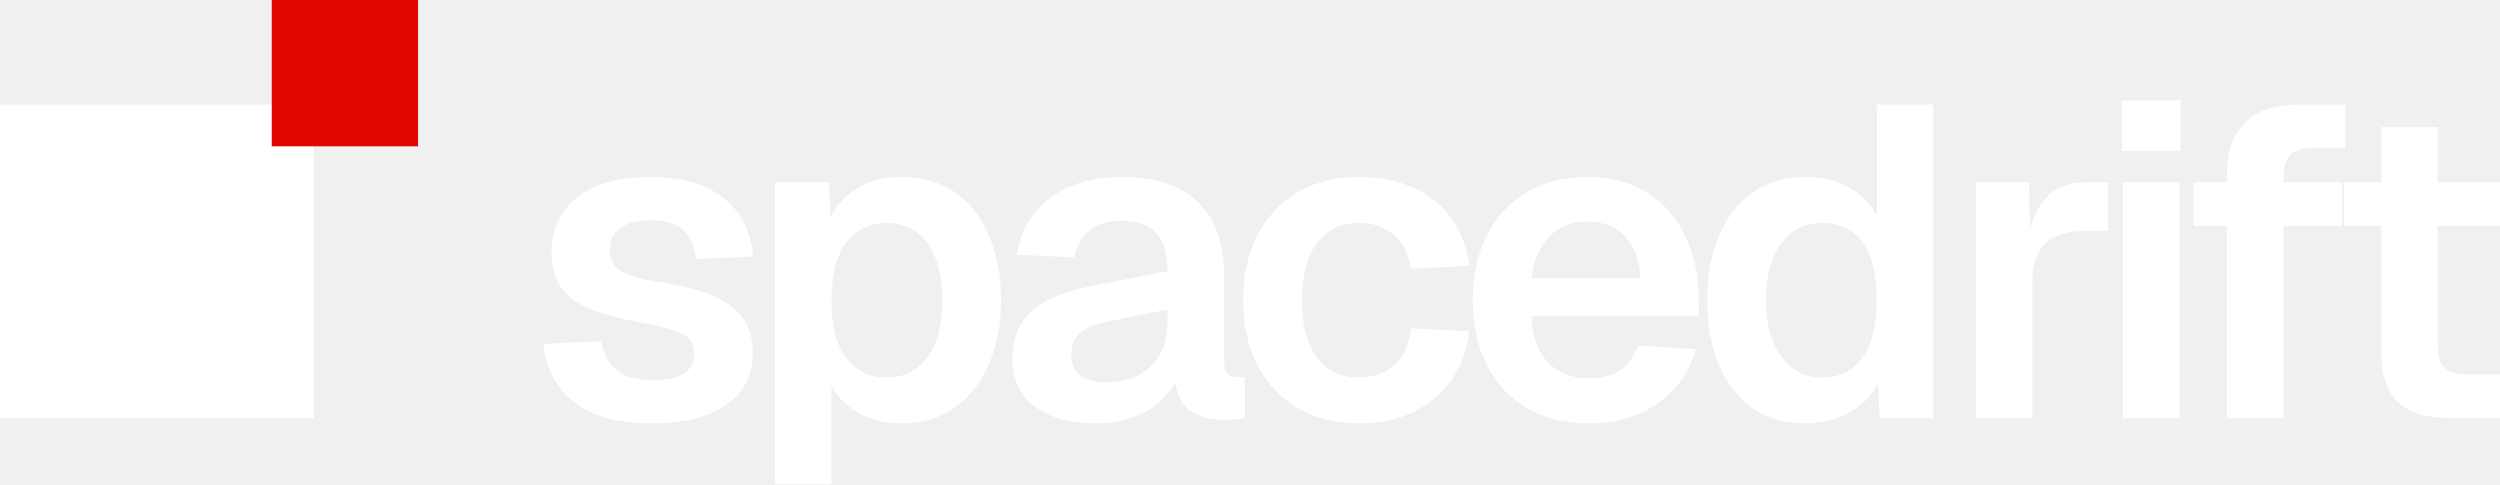
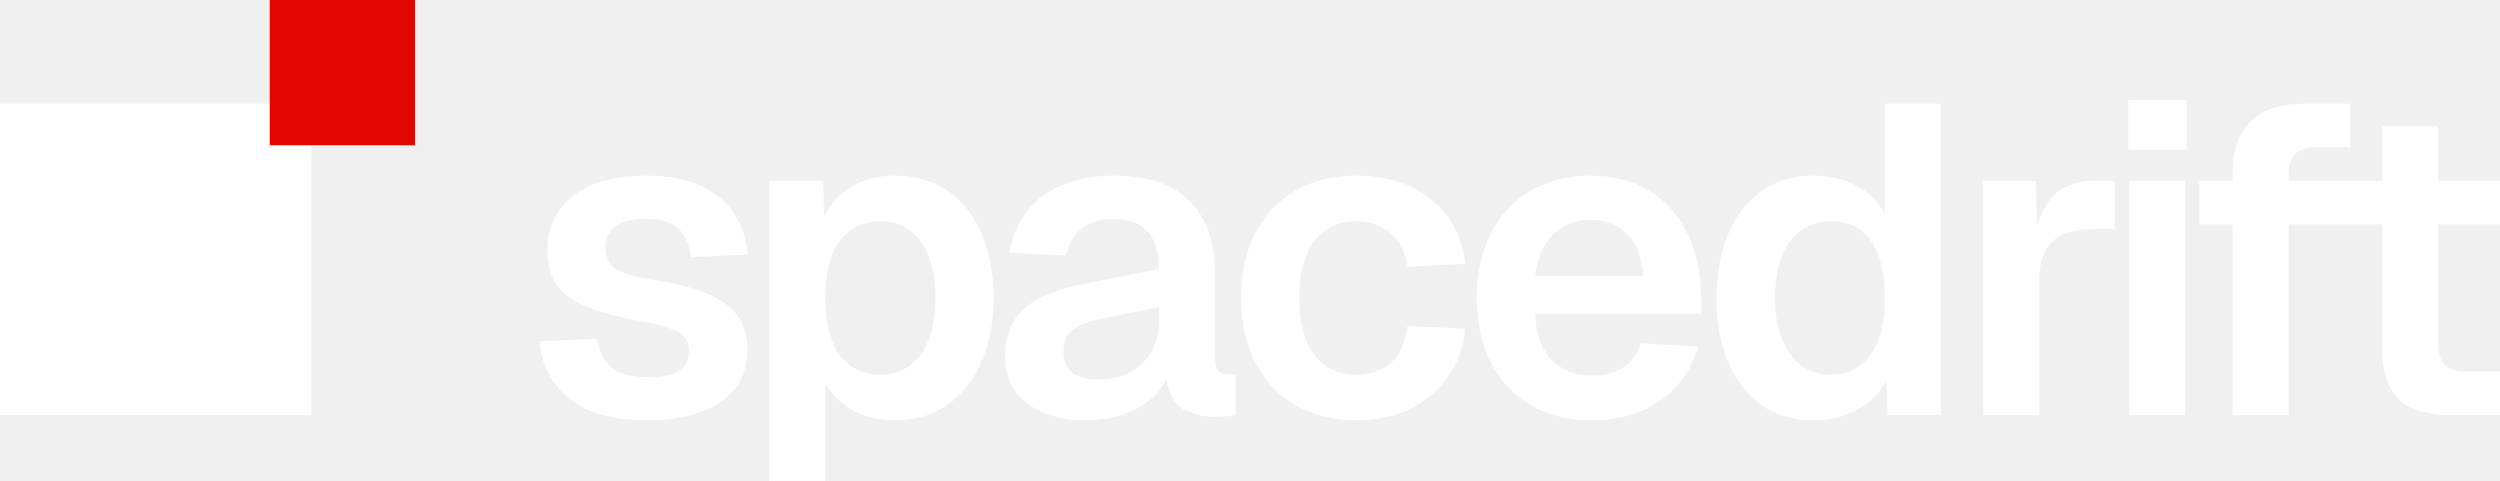
- <svg xmlns="http://www.w3.org/2000/svg" viewBox="0 -94.67 566.07 109.67">
+ <svg xmlns="http://www.w3.org/2000/svg" viewBox="0 -94.67 570.27 109.67">
  <rect x="0" y="-71" width="71" height="71" fill="#FFFFFF" />
  <rect x="61.53" y="-94.67" width="33.13" height="33.13" fill="#E10600" />
-   <path transform="translate(119.17 0)" fill="#FFFFFF" d="M28.7 1.2Q16.5 1.2 10.5 -3.9Q4.5 -9 3.9 -16.8L17 -17.4Q17.7 -13.2 20.35 -10.9Q23 -8.6 28.8 -8.6Q33.3 -8.6 35.65 -10.05Q38 -11.5 38 -14.6Q38 -16.4 37.15 -17.6Q36.3 -18.8 33.85 -19.7Q31.4 -20.6 26.7 -21.5Q18.6 -22.9 14 -24.95Q9.4 -27 7.55 -30.1Q5.7 -33.2 5.7 -37.8Q5.7 -45.2 11.45 -49.9Q17.2 -54.6 28.3 -54.6Q36 -54.6 40.95 -52.15Q45.9 -49.7 48.45 -45.65Q51 -41.6 51.4 -36.6L38.4 -36Q38.2 -39.8 35.8 -42.3Q33.4 -44.8 28.1 -44.8Q23.6 -44.8 21.25 -43Q18.9 -41.2 18.9 -38.2Q18.9 -35 21.15 -33.45Q23.4 -31.9 29.4 -30.9Q37.6 -29.7 42.4 -27.6Q47.2 -25.5 49.25 -22.35Q51.3 -19.2 51.3 -14.8Q51.3 -7.1 45.15 -2.95Q39 1.2 28.7 1.2Z M56.3 15L56.3 -53.4L68.6 -53.4L68.8 -45.4Q71.1 -49.9 75.3 -52.25Q79.5 -54.6 84.8 -54.6Q92.4 -54.6 97.45 -50.85Q102.5 -47.1 105 -40.75Q107.5 -34.4 107.5 -26.7Q107.5 -19 104.95 -12.7Q102.4 -6.4 97.35 -2.6Q92.3 1.2 84.7 1.2Q79.6 1.2 75.45 -1.05Q71.3 -3.3 69.1 -7.3L69.1 15ZM81.7 -9.2Q87.5 -9.2 90.85 -13.85Q94.2 -18.5 94.2 -26.7Q94.2 -34.9 90.85 -39.55Q87.5 -44.2 81.7 -44.2Q75.9 -44.2 72.5 -39.8Q69.1 -35.4 69.1 -26.7Q69.1 -18 72.45 -13.6Q75.8 -9.2 81.7 -9.2Z M128.7 1.2Q120.3 1.2 115.2 -2.6Q110.1 -6.4 110.1 -13.4Q110.1 -20.3 114.4 -24.2Q118.7 -28.1 127.5 -29.8L145.2 -33.3Q145.2 -44.7 134.9 -44.7Q130.3 -44.7 127.6 -42.55Q124.9 -40.4 124 -36.4L111 -37Q112.6 -45.4 118.8 -50Q125 -54.6 134.9 -54.6Q146.3 -54.6 152.15 -48.85Q158 -43.1 158 -32.4L158 -13Q158 -10.9 158.75 -10.1Q159.5 -9.3 161 -9.3L162.7 -9.3L162.7 0Q161 0.4 158 0.4Q153.7 0.4 150.7 -1.4Q147.7 -3.2 146.9 -8.1L146.9 -8.2Q144.9 -4 140.05 -1.4Q135.2 1.2 128.7 1.2ZM131.3 -8.1Q137.7 -8.1 141.45 -11.8Q145.2 -15.5 145.2 -21.6L145.2 -24.6L131.4 -21.8Q127.1 -20.9 125.25 -19.15Q123.4 -17.4 123.4 -14.6Q123.4 -8.1 131.3 -8.1Z M188.6 1.2Q180.6 1.2 174.7 -2.25Q168.8 -5.7 165.55 -12Q162.3 -18.3 162.3 -26.7Q162.3 -35.1 165.55 -41.4Q168.8 -47.7 174.7 -51.15Q180.6 -54.6 188.6 -54.6Q198.8 -54.6 205.55 -49.3Q212.3 -44 213.5 -34.5L200.3 -33.8Q199.5 -38.9 196.35 -41.55Q193.2 -44.2 188.6 -44.2Q182.4 -44.2 179 -39.6Q175.6 -35 175.6 -26.7Q175.6 -18.4 179 -13.8Q182.4 -9.2 188.6 -9.2Q193.3 -9.2 196.45 -11.9Q199.6 -14.6 200.3 -20.3L213.5 -19.7Q212.4 -10.1 205.65 -4.45Q198.9 1.2 188.6 1.2Z M240.5 1.2Q232.5 1.2 226.6 -2.25Q220.7 -5.7 217.5 -12Q214.3 -18.3 214.3 -26.7Q214.3 -35.1 217.5 -41.4Q220.7 -47.7 226.55 -51.15Q232.4 -54.6 240.2 -54.6Q247.8 -54.6 253.5 -51.2Q259.2 -47.8 262.35 -41.4Q265.5 -35 265.5 -26L265.5 -23.1L227.6 -23.1Q227.9 -16.1 231.4 -12.55Q234.9 -9 240.6 -9Q249.3 -9 251.7 -16.4L264.8 -15.6Q262.6 -7.8 256.15 -3.3Q249.7 1.2 240.5 1.2ZM227.6 -31.7L252.3 -31.7Q251.8 -38.2 248.55 -41.35Q245.3 -44.5 240.2 -44.5Q235 -44.5 231.7 -41.2Q228.4 -37.9 227.6 -31.7Z M289.5 1.2Q282.7 1.2 277.75 -2.2Q272.8 -5.6 270.1 -11.85Q267.4 -18.1 267.4 -26.7Q267.4 -35.2 270.15 -41.5Q272.9 -47.8 277.85 -51.2Q282.8 -54.6 289.5 -54.6Q295.1 -54.6 299.35 -52.3Q303.6 -50 305.8 -45.8L305.8 -71L318.6 -71L318.6 0L306.4 0L306.1 -7.9Q303.9 -3.6 299.5 -1.2Q295.1 1.2 289.5 1.2ZM293.4 -9.2Q299.3 -9.2 302.55 -13.75Q305.8 -18.3 305.8 -26.7Q305.8 -35.2 302.6 -39.7Q299.4 -44.2 293.4 -44.2Q287.6 -44.2 284.15 -39.55Q280.7 -34.9 280.7 -26.7Q280.7 -18.7 284.15 -13.95Q287.6 -9.2 293.4 -9.2Z M328.2 0L328.2 -53.4L340.2 -53.4L340.5 -43Q342.1 -48.4 345.2 -50.9Q348.3 -53.4 353.3 -53.4L358.2 -53.4L358.2 -42.4L353.2 -42.4Q347.1 -42.4 344.05 -39.65Q341 -36.9 341 -30.8L341 0Z M361.5 0L361.5 -53.4L374.3 -53.4L374.3 0ZM361.3 -60.5L361.3 -71.9L374.6 -71.9L374.6 -60.5Z M385.1 0L385.1 -43.5L377.5 -43.5L377.5 -53.4L385.1 -53.4L385.1 -55.5Q385.1 -62.7 389.1 -66.85Q393.1 -71 401.5 -71L411.9 -71L411.9 -61.1L403.9 -61.1Q397.9 -61.1 397.9 -54.8L397.9 -53.4L411.2 -53.4L411.2 -43.5L397.9 -43.5L397.9 0Z M435.5 0Q427.5 0 423.75 -3.65Q420 -7.3 420 -15.3L420 -43.5L411.6 -43.5L411.6 -53.4L420 -53.4L420 -65.9L432.8 -65.9L432.8 -53.4L446.9 -53.4L446.9 -43.5L432.8 -43.5L432.8 -16.5Q432.8 -12.7 434.45 -11.3Q436.1 -9.9 439.4 -9.9L446.9 -9.9L446.9 0Z" />
+   <path transform="translate(119.17 0)" fill="#FFFFFF" d="M28.7 1.2Q16.5 1.2 10.5 -3.9Q4.5 -9 3.9 -16.8L17 -17.4Q17.7 -13.2 20.35 -10.9Q23 -8.6 28.8 -8.6Q33.3 -8.6 35.65 -10.05Q38 -11.5 38 -14.6Q38 -16.4 37.15 -17.6Q36.3 -18.8 33.85 -19.7Q31.4 -20.6 26.7 -21.5Q18.6 -22.9 14 -24.95Q9.4 -27 7.55 -30.1Q5.7 -33.2 5.7 -37.8Q5.7 -45.2 11.45 -49.9Q17.2 -54.6 28.3 -54.6Q36 -54.6 40.95 -52.15Q45.9 -49.7 48.45 -45.65Q51 -41.6 51.4 -36.6L38.4 -36Q38.2 -39.8 35.8 -42.3Q33.4 -44.8 28.1 -44.8Q23.6 -44.8 21.25 -43Q18.9 -41.2 18.9 -38.2Q18.9 -35 21.15 -33.45Q23.4 -31.9 29.4 -30.9Q37.6 -29.7 42.4 -27.6Q47.2 -25.5 49.25 -22.35Q51.3 -19.2 51.3 -14.8Q51.3 -7.1 45.15 -2.95Q39 1.2 28.7 1.2Z M56.3 15L56.3 -53.4L68.6 -53.4L68.8 -45.4Q71.1 -49.9 75.3 -52.25Q79.5 -54.6 84.8 -54.6Q92.4 -54.6 97.45 -50.85Q102.5 -47.1 105 -40.75Q107.5 -34.4 107.5 -26.7Q107.5 -19 104.95 -12.7Q102.4 -6.4 97.35 -2.6Q92.3 1.2 84.7 1.2Q79.6 1.2 75.45 -1.05Q71.3 -3.3 69.1 -7.3L69.1 15ZM81.7 -9.2Q87.5 -9.2 90.85 -13.85Q94.2 -18.5 94.2 -26.7Q94.2 -34.9 90.85 -39.55Q87.5 -44.2 81.7 -44.2Q75.9 -44.2 72.5 -39.8Q69.1 -35.4 69.1 -26.7Q69.1 -18 72.45 -13.6Q75.8 -9.2 81.7 -9.2Z M128.7 1.2Q120.3 1.2 115.2 -2.6Q110.1 -6.4 110.1 -13.4Q110.1 -20.3 114.4 -24.2Q118.7 -28.1 127.5 -29.8L145.2 -33.3Q145.2 -44.7 134.9 -44.7Q130.3 -44.7 127.6 -42.55Q124.9 -40.4 124 -36.4L111 -37Q112.6 -45.4 118.8 -50Q125 -54.6 134.9 -54.6Q146.3 -54.6 152.15 -48.85Q158 -43.1 158 -32.4L158 -13Q158 -10.9 158.75 -10.1Q159.5 -9.3 161 -9.3L162.7 -9.3L162.7 0Q161 0.4 158 0.4Q153.7 0.4 150.7 -1.4Q147.7 -3.2 146.9 -8.1L146.9 -8.2Q144.9 -4 140.05 -1.4Q135.2 1.2 128.7 1.2ZM131.3 -8.1Q137.7 -8.1 141.45 -11.8Q145.2 -15.5 145.2 -21.6L145.2 -24.6L131.4 -21.8Q127.1 -20.9 125.25 -19.15Q123.4 -17.4 123.4 -14.6Q123.4 -8.1 131.3 -8.1Z M190.2 1.2Q182.2 1.2 176.3 -2.25Q170.4 -5.7 167.15 -12Q163.9 -18.3 163.9 -26.7Q163.9 -35.1 167.15 -41.4Q170.4 -47.7 176.3 -51.15Q182.2 -54.6 190.2 -54.6Q200.4 -54.6 207.15 -49.3Q213.9 -44 215.1 -34.5L201.9 -33.8Q201.1 -38.9 197.95 -41.55Q194.8 -44.2 190.2 -44.2Q184 -44.2 180.6 -39.6Q177.2 -35 177.2 -26.7Q177.2 -18.4 180.6 -13.8Q184 -9.2 190.2 -9.2Q194.9 -9.2 198.05 -11.9Q201.2 -14.6 201.9 -20.3L215.1 -19.7Q214 -10.1 207.25 -4.45Q200.5 1.2 190.2 1.2Z M243.9 1.2Q235.9 1.2 230 -2.25Q224.1 -5.7 220.9 -12Q217.7 -18.3 217.7 -26.7Q217.7 -35.1 220.9 -41.4Q224.1 -47.7 229.95 -51.15Q235.8 -54.6 243.6 -54.6Q251.2 -54.6 256.9 -51.2Q262.6 -47.8 265.75 -41.4Q268.9 -35 268.9 -26L268.9 -23.1L231 -23.1Q231.3 -16.1 234.8 -12.55Q238.3 -9 244 -9Q252.7 -9 255.1 -16.4L268.2 -15.6Q266 -7.8 259.55 -3.3Q253.1 1.2 243.9 1.2ZM231 -31.7L255.7 -31.7Q255.2 -38.2 251.95 -41.35Q248.7 -44.5 243.6 -44.5Q238.4 -44.5 235.1 -41.2Q231.8 -37.9 231 -31.7Z M294.5 1.2Q287.7 1.2 282.75 -2.2Q277.8 -5.6 275.1 -11.85Q272.4 -18.1 272.4 -26.7Q272.4 -35.2 275.15 -41.5Q277.9 -47.8 282.85 -51.2Q287.8 -54.6 294.5 -54.6Q300.1 -54.6 304.35 -52.3Q308.6 -50 310.8 -45.8L310.8 -71L323.6 -71L323.6 0L311.4 0L311.1 -7.9Q308.9 -3.6 304.5 -1.2Q300.1 1.2 294.5 1.2ZM298.4 -9.2Q304.3 -9.2 307.55 -13.75Q310.8 -18.3 310.8 -26.7Q310.8 -35.2 307.6 -39.7Q304.4 -44.2 298.4 -44.2Q292.6 -44.2 289.15 -39.55Q285.7 -34.9 285.7 -26.7Q285.7 -18.7 289.15 -13.95Q292.6 -9.2 298.4 -9.2Z M333.2 0L333.2 -53.4L345.2 -53.4L345.5 -43Q347.1 -48.4 350.2 -50.9Q353.3 -53.4 358.3 -53.4L363.2 -53.4L363.2 -42.4L358.2 -42.4Q352.1 -42.4 349.05 -39.65Q346 -36.9 346 -30.8L346 0Z M366.5 0L366.5 -53.4L379.3 -53.4L379.3 0ZM366.3 -60.5L366.3 -71.9L379.6 -71.9L379.6 -60.5Z M390.1 0L390.1 -43.5L382.5 -43.5L382.5 -53.4L390.1 -53.4L390.1 -55.5Q390.1 -62.7 394.1 -66.85Q398.1 -71 406.5 -71L416.9 -71L416.9 -61.1L408.9 -61.1Q402.9 -61.1 402.9 -54.8L402.9 -53.4L416.2 -53.4L416.2 -43.5L402.9 -43.5L402.9 0Z M439.7 0Q431.7 0 427.95 -3.65Q424.2 -7.3 424.2 -15.3L424.2 -43.5L415.8 -43.5L415.8 -53.4L424.2 -53.4L424.2 -65.9L437 -65.9L437 -53.4L451.1 -53.4L451.1 -43.5L437 -43.5L437 -16.5Q437 -12.7 438.65 -11.3Q440.3 -9.9 443.6 -9.9L451.1 -9.9L451.1 0Z" />
</svg>
